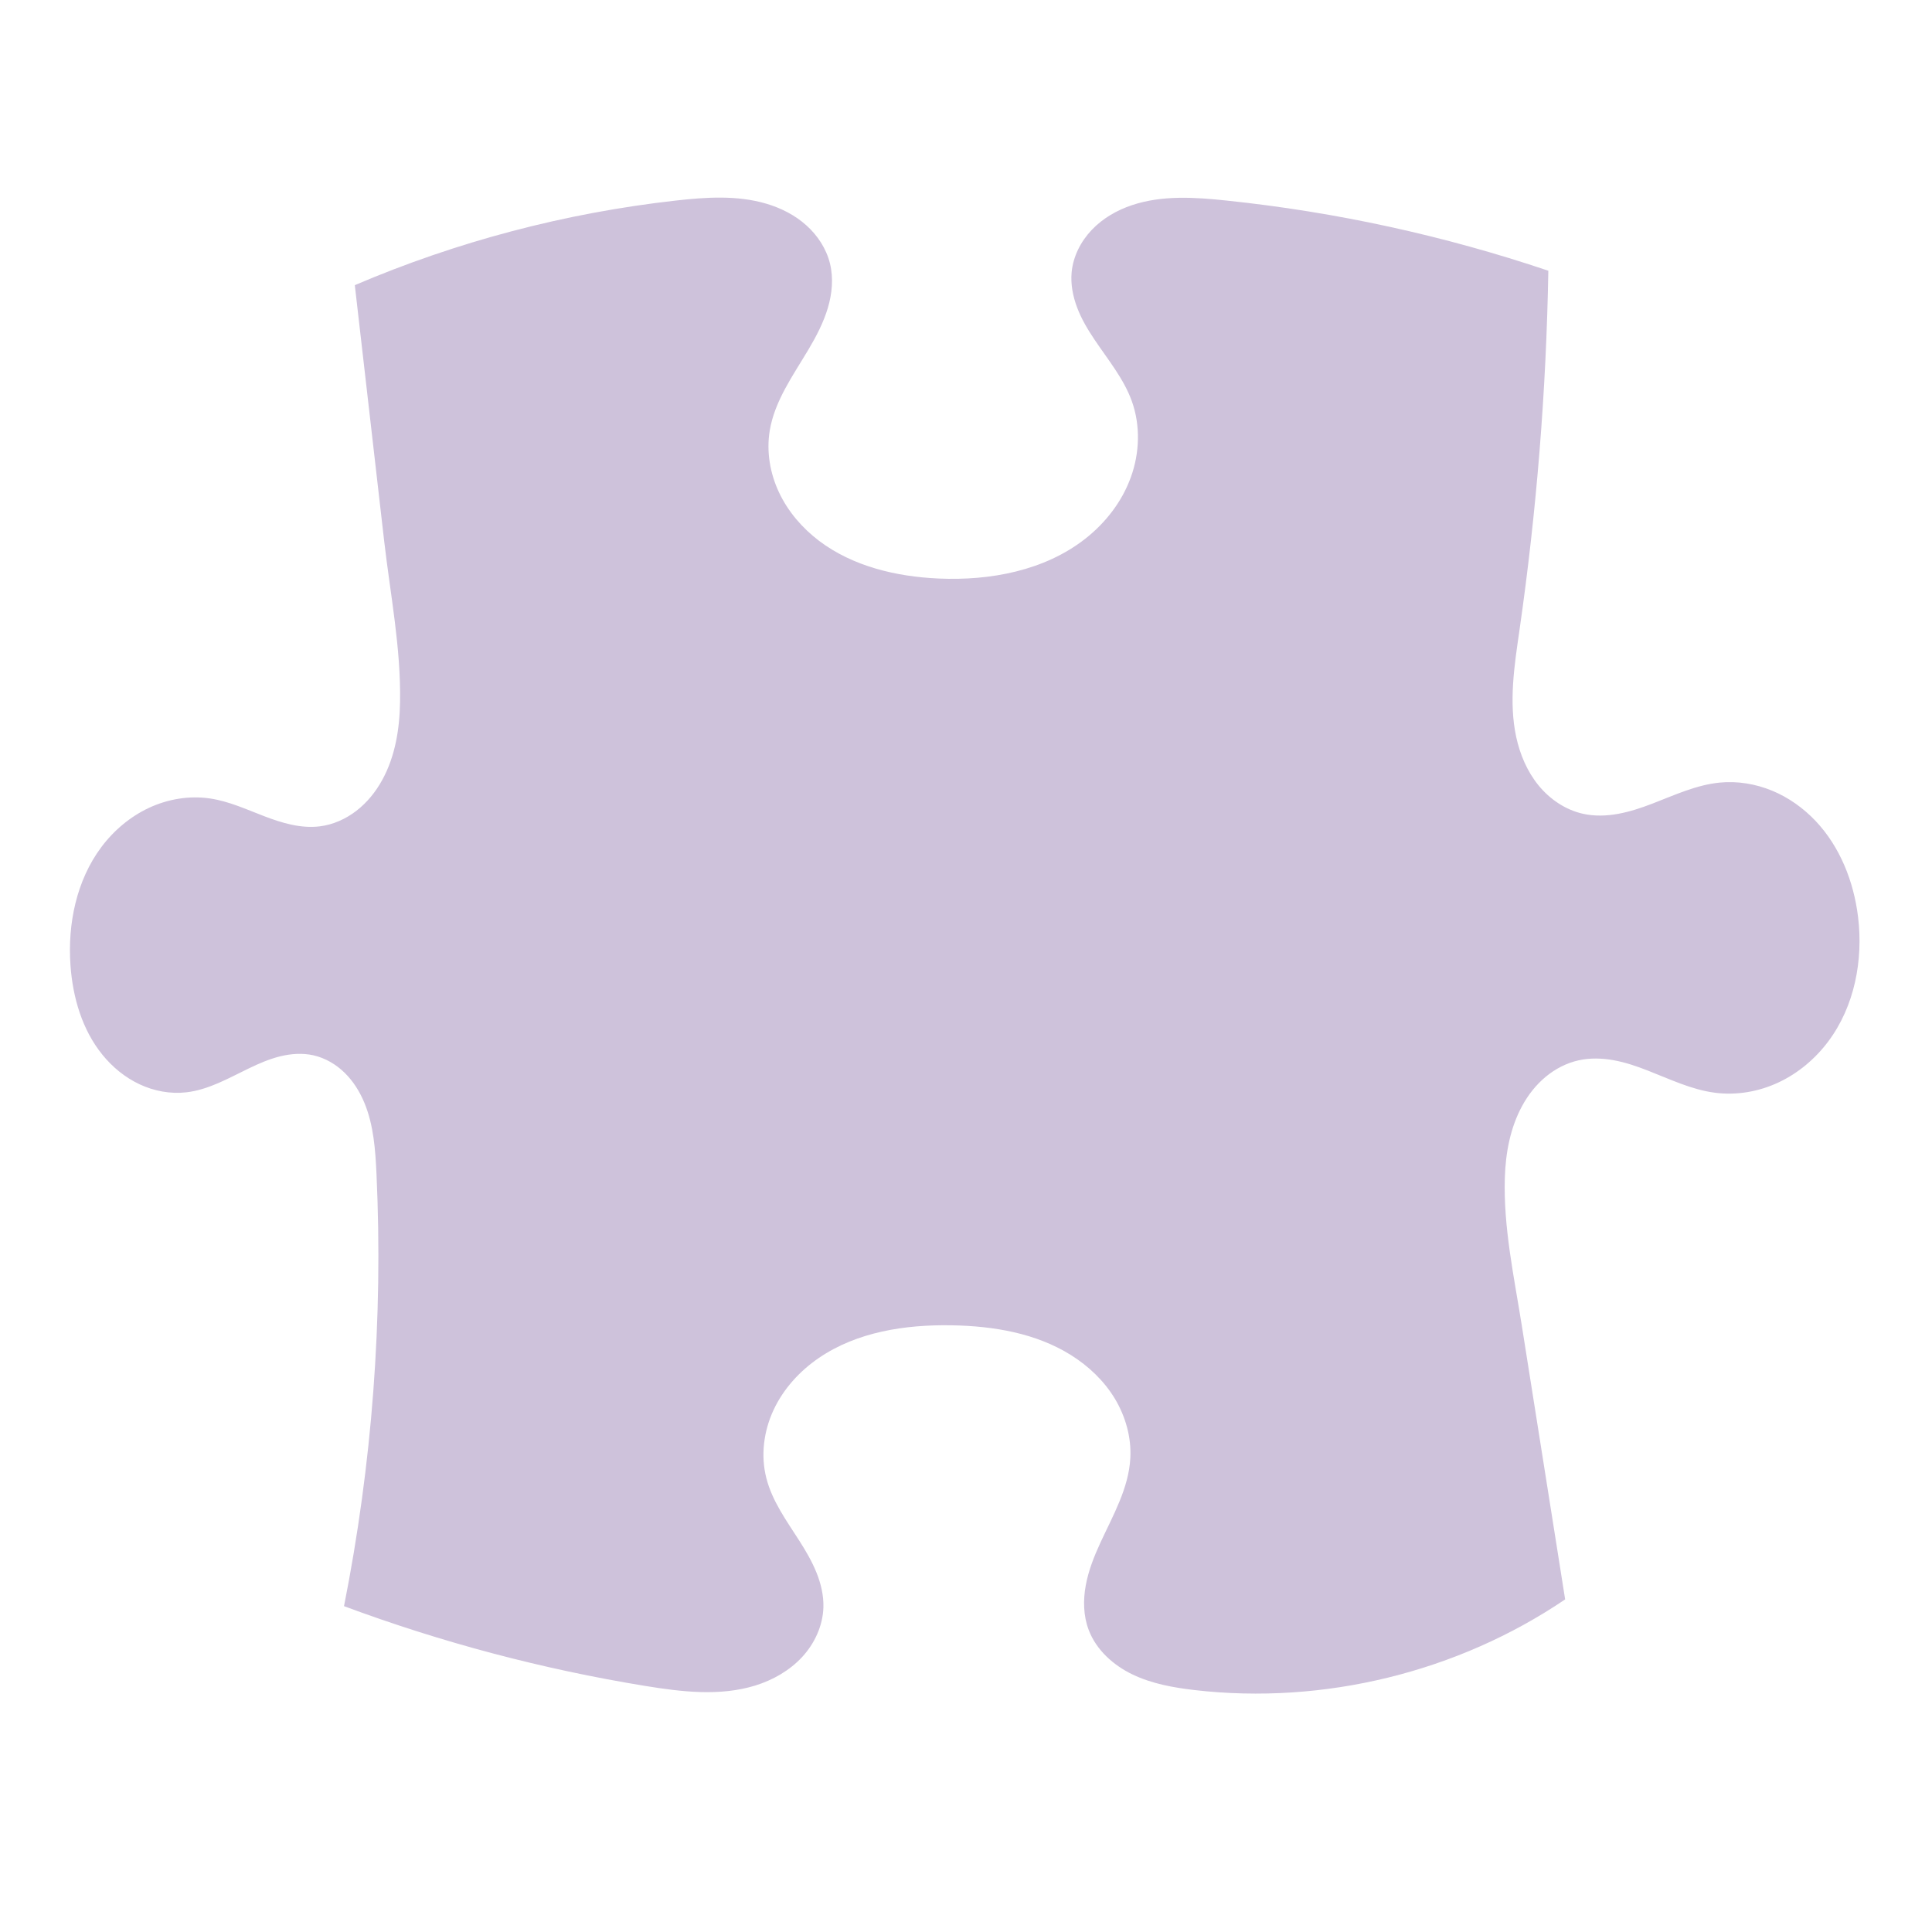
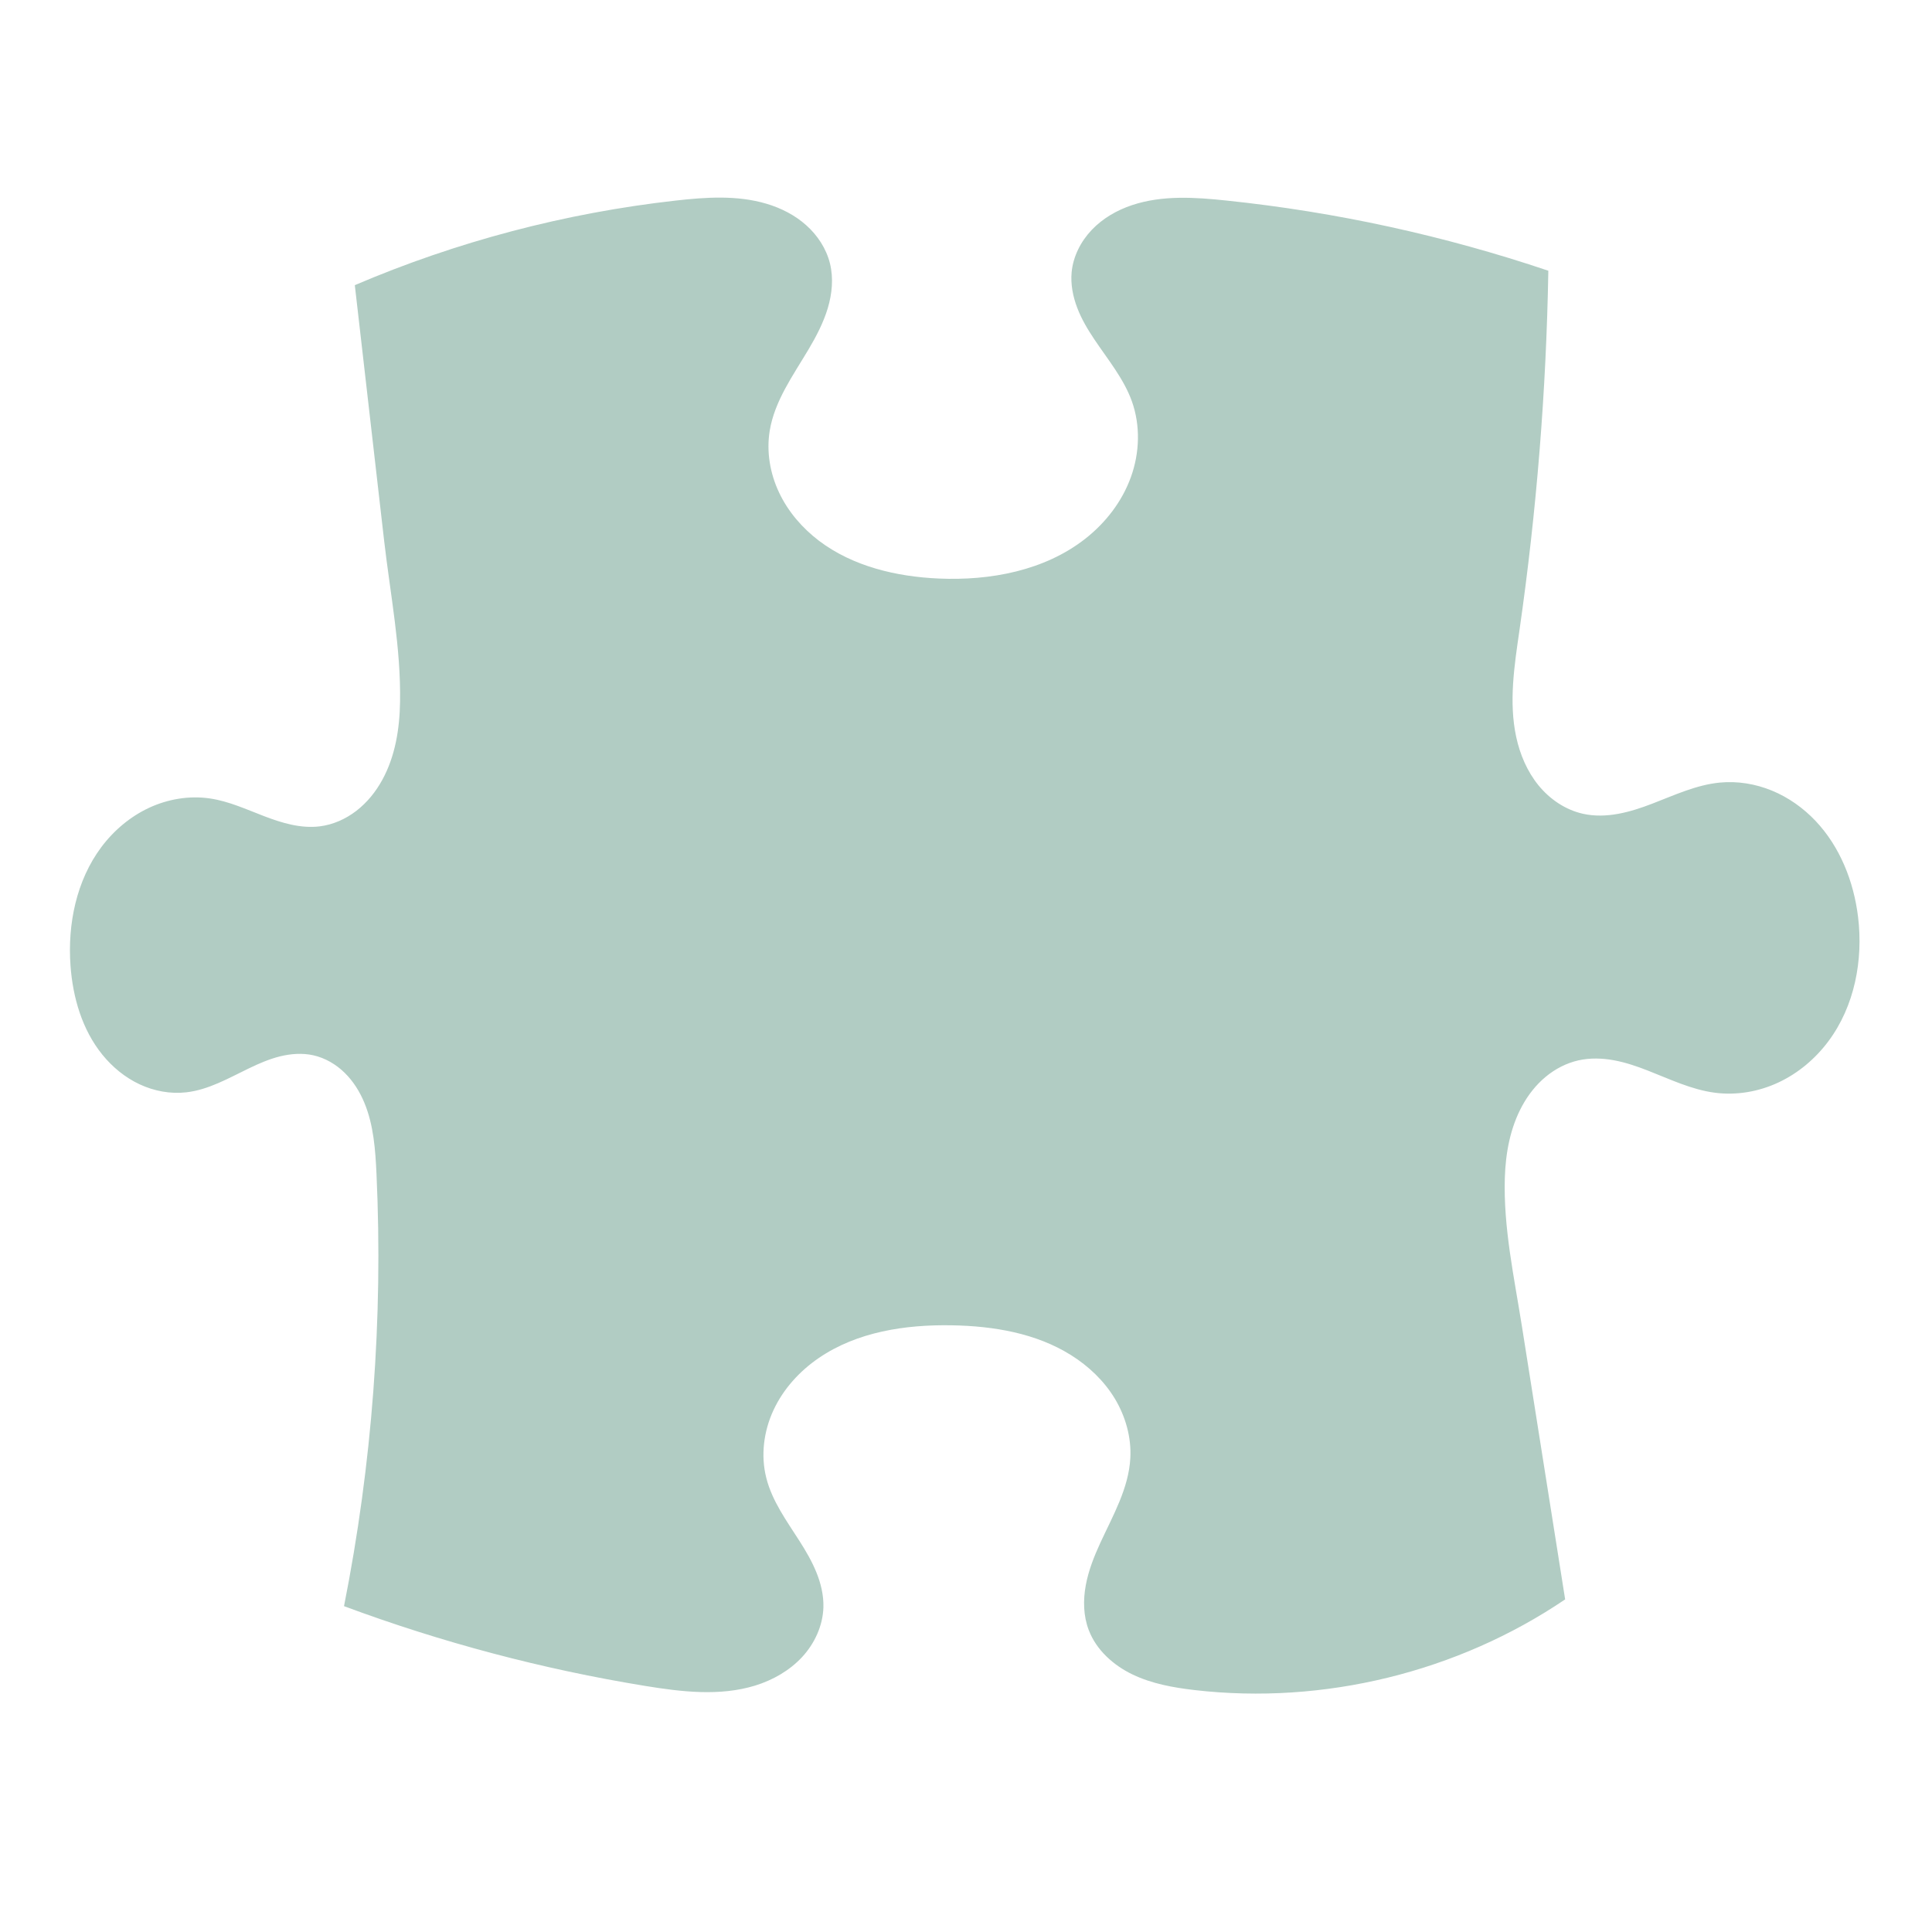
<svg xmlns="http://www.w3.org/2000/svg" height="128px" viewBox="0 0 128 128" width="128px">
-   <path d="m 23.508 18.898 l 1.945 16.953 c 0.41 3.547 1.113 7.082 1.051 10.652 c -0.027 1.789 -0.32 3.609 -1.18 5.172 c -0.43 0.785 -1 1.492 -1.707 2.039 c -0.707 0.547 -1.551 0.926 -2.438 1.035 c -1.25 0.152 -2.5 -0.223 -3.68 -0.676 c -1.176 -0.449 -2.336 -0.988 -3.582 -1.172 c -1.367 -0.203 -2.785 0.035 -4.039 0.617 c -1.25 0.582 -2.336 1.5 -3.164 2.605 c -1.652 2.211 -2.242 5.094 -2.043 7.852 c 0.152 2.113 0.773 4.25 2.109 5.898 c 0.668 0.824 1.508 1.516 2.469 1.965 c 0.961 0.449 2.039 0.652 3.094 0.531 c 1.477 -0.168 2.801 -0.938 4.137 -1.582 c 0.668 -0.324 1.355 -0.621 2.074 -0.801 c 0.723 -0.176 1.484 -0.23 2.207 -0.07 c 0.781 0.176 1.5 0.598 2.07 1.156 c 0.574 0.562 1.008 1.258 1.312 1.996 c 0.613 1.48 0.727 3.113 0.801 4.715 c 0.441 9.582 -0.285 19.219 -2.152 28.629 c 6.461 2.402 13.152 4.176 19.953 5.285 c 2.422 0.395 4.945 0.695 7.285 -0.023 c 1.172 -0.363 2.273 -0.988 3.109 -1.887 c 0.832 -0.898 1.379 -2.082 1.414 -3.305 c 0.02 -0.793 -0.168 -1.578 -0.465 -2.309 c -0.297 -0.734 -0.699 -1.418 -1.125 -2.086 c -0.852 -1.332 -1.812 -2.645 -2.195 -4.176 c -0.379 -1.492 -0.168 -3.105 0.484 -4.5 c 0.652 -1.395 1.723 -2.57 2.992 -3.438 c 2.539 -1.738 5.742 -2.223 8.816 -2.168 c 2.75 0.047 5.578 0.516 7.906 1.98 c 1.164 0.73 2.188 1.707 2.898 2.883 c 0.707 1.18 1.098 2.562 1.023 3.934 c -0.105 1.996 -1.148 3.797 -1.984 5.609 c -0.418 0.906 -0.789 1.844 -0.969 2.824 c -0.18 0.98 -0.16 2.02 0.195 2.953 c 0.5 1.324 1.633 2.34 2.91 2.953 c 1.281 0.613 2.699 0.867 4.109 1.031 c 8.547 0.988 17.422 -1.184 24.547 -6.008 l -2.867 -18.113 c -0.516 -3.258 -1.23 -6.523 -1.129 -9.82 c 0.051 -1.648 0.359 -3.32 1.152 -4.77 c 0.395 -0.723 0.91 -1.383 1.547 -1.914 c 0.633 -0.527 1.383 -0.918 2.191 -1.098 c 0.762 -0.168 1.562 -0.145 2.332 -0.004 s 1.512 0.395 2.242 0.68 c 1.457 0.566 2.891 1.266 4.441 1.469 c 1.434 0.191 2.918 -0.066 4.227 -0.68 c 1.309 -0.613 2.445 -1.574 3.309 -2.734 c 1.727 -2.316 2.312 -5.363 1.961 -8.234 c -0.285 -2.34 -1.195 -4.645 -2.816 -6.359 c -0.812 -0.855 -1.793 -1.555 -2.883 -2.004 s -2.285 -0.648 -3.461 -0.535 c -1.562 0.152 -3.012 0.836 -4.477 1.398 c -0.734 0.281 -1.48 0.531 -2.254 0.672 c -0.77 0.141 -1.57 0.168 -2.336 -0.004 c -1.16 -0.258 -2.195 -0.965 -2.945 -1.883 c -0.75 -0.922 -1.227 -2.047 -1.477 -3.207 c -0.5 -2.324 -0.121 -4.734 0.219 -7.086 c 1.133 -7.883 1.773 -15.836 1.91 -23.801 c -6.902 -2.328 -14.062 -3.891 -21.305 -4.648 c -2.098 -0.223 -4.27 -0.367 -6.273 0.301 c -1 0.332 -1.941 0.875 -2.668 1.637 c -0.73 0.766 -1.234 1.754 -1.336 2.805 c -0.074 0.797 0.082 1.605 0.367 2.352 c 0.281 0.746 0.695 1.441 1.141 2.105 c 0.887 1.328 1.938 2.586 2.48 4.09 c 0.578 1.613 0.52 3.43 -0.066 5.039 c -0.582 1.613 -1.672 3.02 -3.023 4.078 c -2.695 2.113 -6.289 2.785 -9.715 2.633 c -2.801 -0.125 -5.664 -0.801 -7.906 -2.488 c -1.117 -0.848 -2.062 -1.938 -2.66 -3.207 c -0.602 -1.27 -0.848 -2.715 -0.621 -4.098 c 0.324 -1.977 1.551 -3.668 2.574 -5.391 c 0.512 -0.863 0.98 -1.758 1.27 -2.719 c 0.289 -0.961 0.387 -1.992 0.148 -2.969 c -0.242 -0.98 -0.82 -1.863 -1.574 -2.535 c -0.75 -0.672 -1.676 -1.141 -2.641 -1.426 c -1.938 -0.574 -4.004 -0.434 -6.012 -0.207 c -7.309 0.82 -14.496 2.715 -21.258 5.605 z m 0 0" fill="#cec2db" />
+   <path d="m 23.508 18.898 l 1.945 16.953 c 0.41 3.547 1.113 7.082 1.051 10.652 c -0.027 1.789 -0.32 3.609 -1.18 5.172 c -0.43 0.785 -1 1.492 -1.707 2.039 c -0.707 0.547 -1.551 0.926 -2.438 1.035 c -1.25 0.152 -2.5 -0.223 -3.68 -0.676 c -1.176 -0.449 -2.336 -0.988 -3.582 -1.172 c -1.367 -0.203 -2.785 0.035 -4.039 0.617 c -1.25 0.582 -2.336 1.5 -3.164 2.605 c -1.652 2.211 -2.242 5.094 -2.043 7.852 c 0.152 2.113 0.773 4.25 2.109 5.898 c 0.668 0.824 1.508 1.516 2.469 1.965 c 0.961 0.449 2.039 0.652 3.094 0.531 c 1.477 -0.168 2.801 -0.938 4.137 -1.582 c 0.668 -0.324 1.355 -0.621 2.074 -0.801 c 0.723 -0.176 1.484 -0.23 2.207 -0.07 c 0.781 0.176 1.5 0.598 2.07 1.156 c 0.574 0.562 1.008 1.258 1.312 1.996 c 0.613 1.48 0.727 3.113 0.801 4.715 c 0.441 9.582 -0.285 19.219 -2.152 28.629 c 6.461 2.402 13.152 4.176 19.953 5.285 c 2.422 0.395 4.945 0.695 7.285 -0.023 c 1.172 -0.363 2.273 -0.988 3.109 -1.887 c 0.832 -0.898 1.379 -2.082 1.414 -3.305 c 0.02 -0.793 -0.168 -1.578 -0.465 -2.309 c -0.297 -0.734 -0.699 -1.418 -1.125 -2.086 c -0.852 -1.332 -1.812 -2.645 -2.195 -4.176 c -0.379 -1.492 -0.168 -3.105 0.484 -4.5 c 0.652 -1.395 1.723 -2.57 2.992 -3.438 c 2.539 -1.738 5.742 -2.223 8.816 -2.168 c 2.75 0.047 5.578 0.516 7.906 1.98 c 1.164 0.73 2.188 1.707 2.898 2.883 c 0.707 1.18 1.098 2.562 1.023 3.934 c -0.105 1.996 -1.148 3.797 -1.984 5.609 c -0.418 0.906 -0.789 1.844 -0.969 2.824 c -0.18 0.98 -0.16 2.02 0.195 2.953 c 0.5 1.324 1.633 2.34 2.91 2.953 c 1.281 0.613 2.699 0.867 4.109 1.031 c 8.547 0.988 17.422 -1.184 24.547 -6.008 l -2.867 -18.113 c -0.516 -3.258 -1.23 -6.523 -1.129 -9.82 c 0.051 -1.648 0.359 -3.32 1.152 -4.77 c 0.395 -0.723 0.91 -1.383 1.547 -1.914 c 0.633 -0.527 1.383 -0.918 2.191 -1.098 c 0.762 -0.168 1.562 -0.145 2.332 -0.004 s 1.512 0.395 2.242 0.68 c 1.457 0.566 2.891 1.266 4.441 1.469 c 1.434 0.191 2.918 -0.066 4.227 -0.68 c 1.309 -0.613 2.445 -1.574 3.309 -2.734 c 1.727 -2.316 2.312 -5.363 1.961 -8.234 c -0.285 -2.34 -1.195 -4.645 -2.816 -6.359 c -0.812 -0.855 -1.793 -1.555 -2.883 -2.004 s -2.285 -0.648 -3.461 -0.535 c -1.562 0.152 -3.012 0.836 -4.477 1.398 c -0.734 0.281 -1.48 0.531 -2.254 0.672 c -0.77 0.141 -1.57 0.168 -2.336 -0.004 c -1.16 -0.258 -2.195 -0.965 -2.945 -1.883 c -0.75 -0.922 -1.227 -2.047 -1.477 -3.207 c -0.5 -2.324 -0.121 -4.734 0.219 -7.086 c 1.133 -7.883 1.773 -15.836 1.91 -23.801 c -6.902 -2.328 -14.062 -3.891 -21.305 -4.648 c -2.098 -0.223 -4.27 -0.367 -6.273 0.301 c -1 0.332 -1.941 0.875 -2.668 1.637 c -0.73 0.766 -1.234 1.754 -1.336 2.805 c -0.074 0.797 0.082 1.605 0.367 2.352 c 0.281 0.746 0.695 1.441 1.141 2.105 c 0.887 1.328 1.938 2.586 2.48 4.09 c 0.578 1.613 0.52 3.43 -0.066 5.039 c -0.582 1.613 -1.672 3.02 -3.023 4.078 c -2.695 2.113 -6.289 2.785 -9.715 2.633 c -2.801 -0.125 -5.664 -0.801 -7.906 -2.488 c -1.117 -0.848 -2.062 -1.938 -2.66 -3.207 c -0.602 -1.27 -0.848 -2.715 -0.621 -4.098 c 0.324 -1.977 1.551 -3.668 2.574 -5.391 c 0.512 -0.863 0.98 -1.758 1.27 -2.719 c 0.289 -0.961 0.387 -1.992 0.148 -2.969 c -0.242 -0.98 -0.82 -1.863 -1.574 -2.535 c -0.75 -0.672 -1.676 -1.141 -2.641 -1.426 c -1.938 -0.574 -4.004 -0.434 -6.012 -0.207 c -7.309 0.82 -14.496 2.715 -21.258 5.605 z m 0 0" fill="#b1ccc3" />
</svg>
